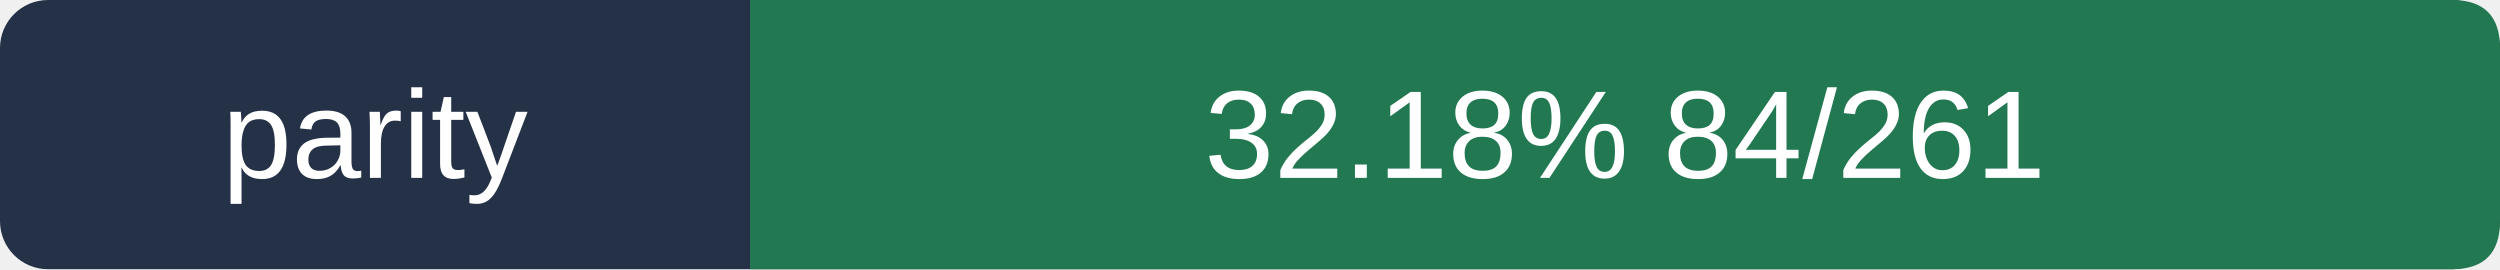
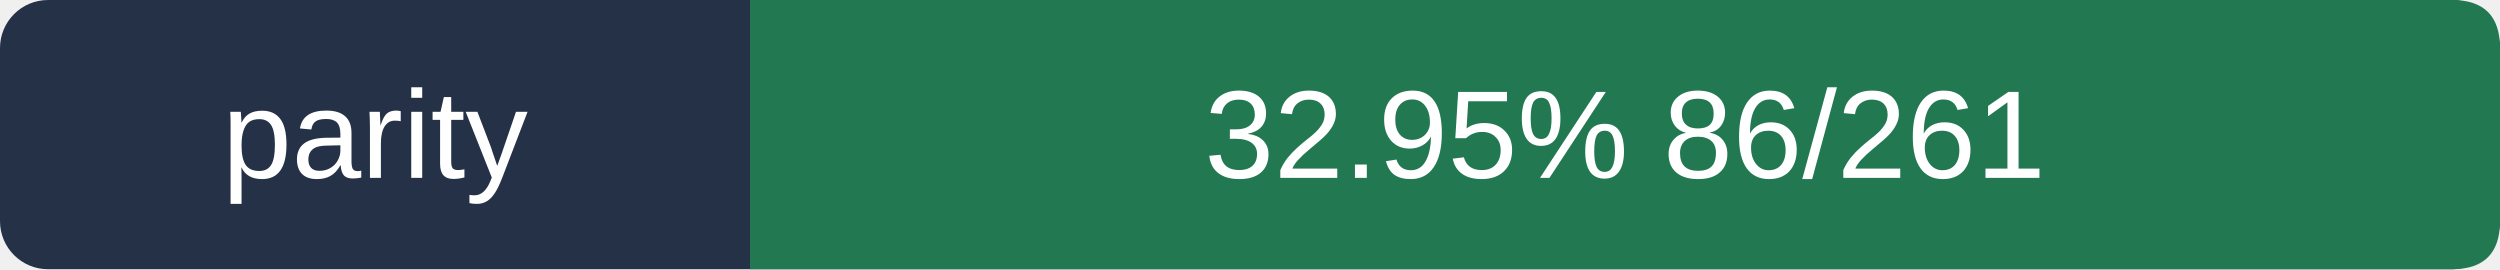
- <svg xmlns="http://www.w3.org/2000/svg" viewBox="0 0 260 28" width="260" height="28" role="img" aria-label="parity 32.18%  84/261">
+ <svg xmlns="http://www.w3.org/2000/svg" viewBox="0 0 260 28" width="260" height="28" role="img" aria-label="parity 32.95%  86/261">
  <rect width="260" height="28" rx="5" fill="#243146" />
  <path d="M78 0 H255 Q260 0 260 5 V23 Q260 28 255 28 H78Z" fill="#217851" />
  <g fill="#ffffff" font-size="13" font-family="Arial,sans-serif">
    <text x="39.0" y="18.5" text-anchor="middle">parity</text>
-     <text x="169.0" y="18.5" text-anchor="middle">32.18%  84/261</text>
+     <text x="169.0" y="18.5" text-anchor="middle">32.95%  86/261</text>
  </g>
</svg>
